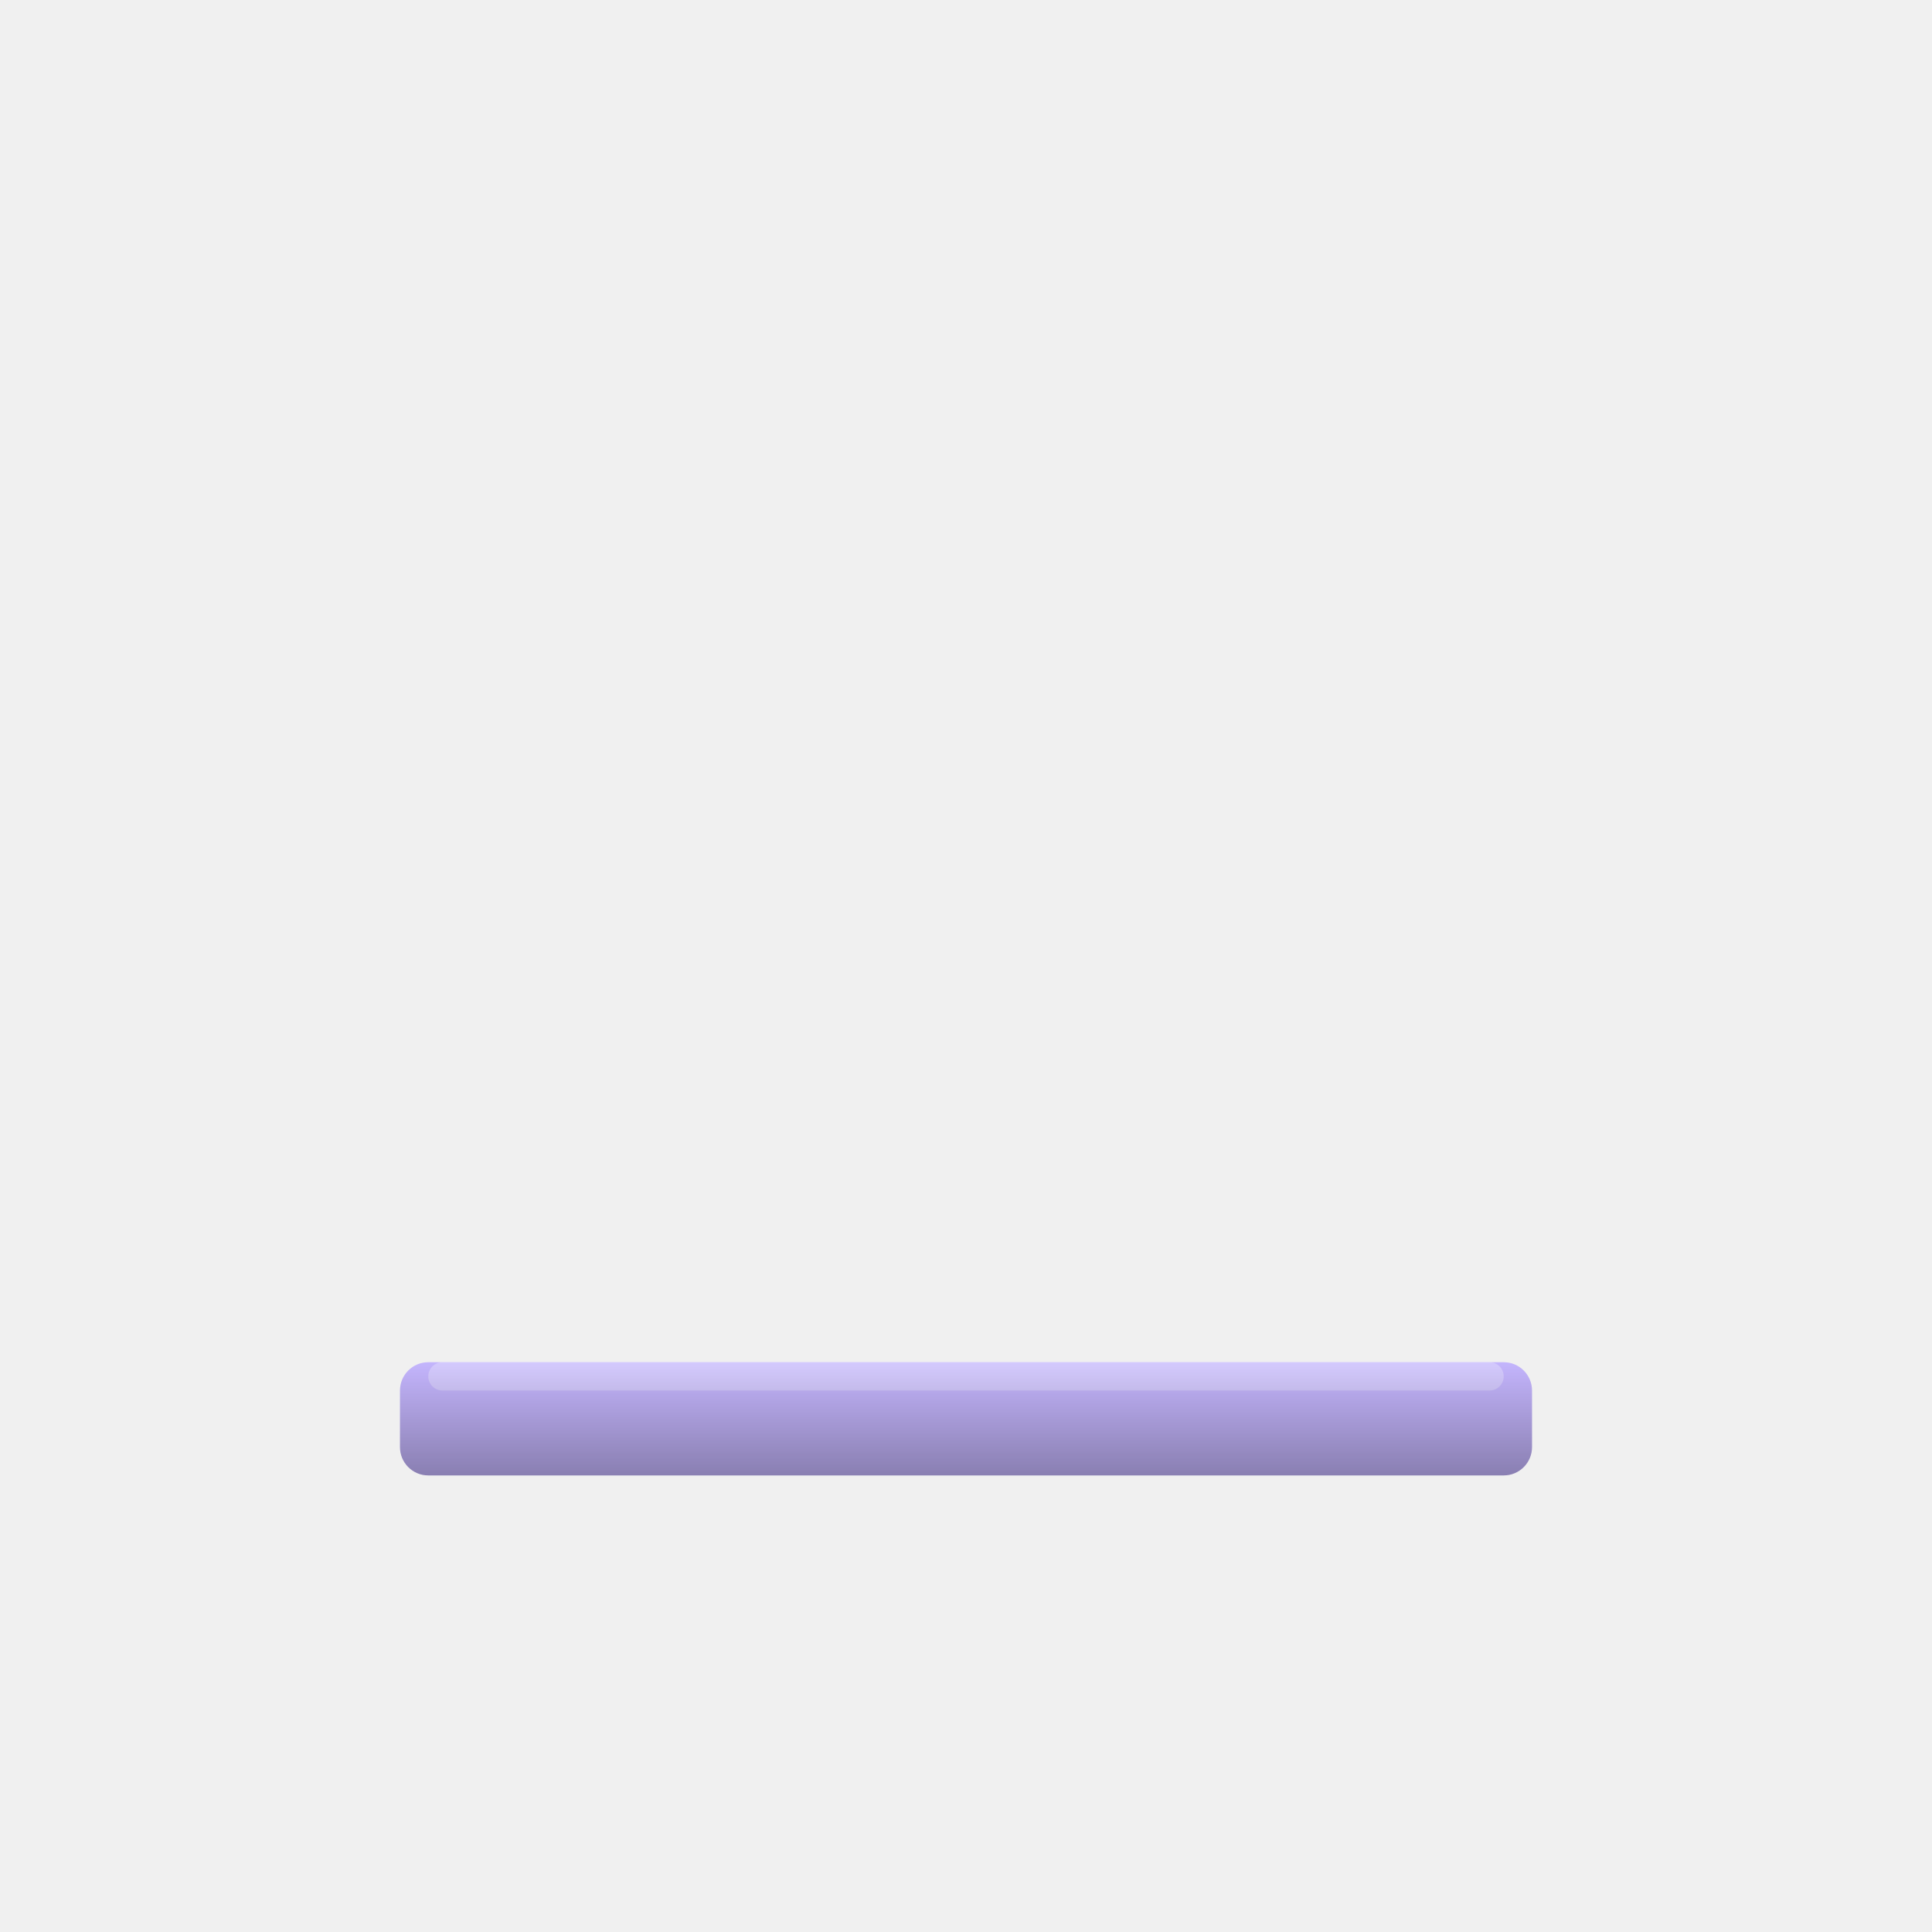
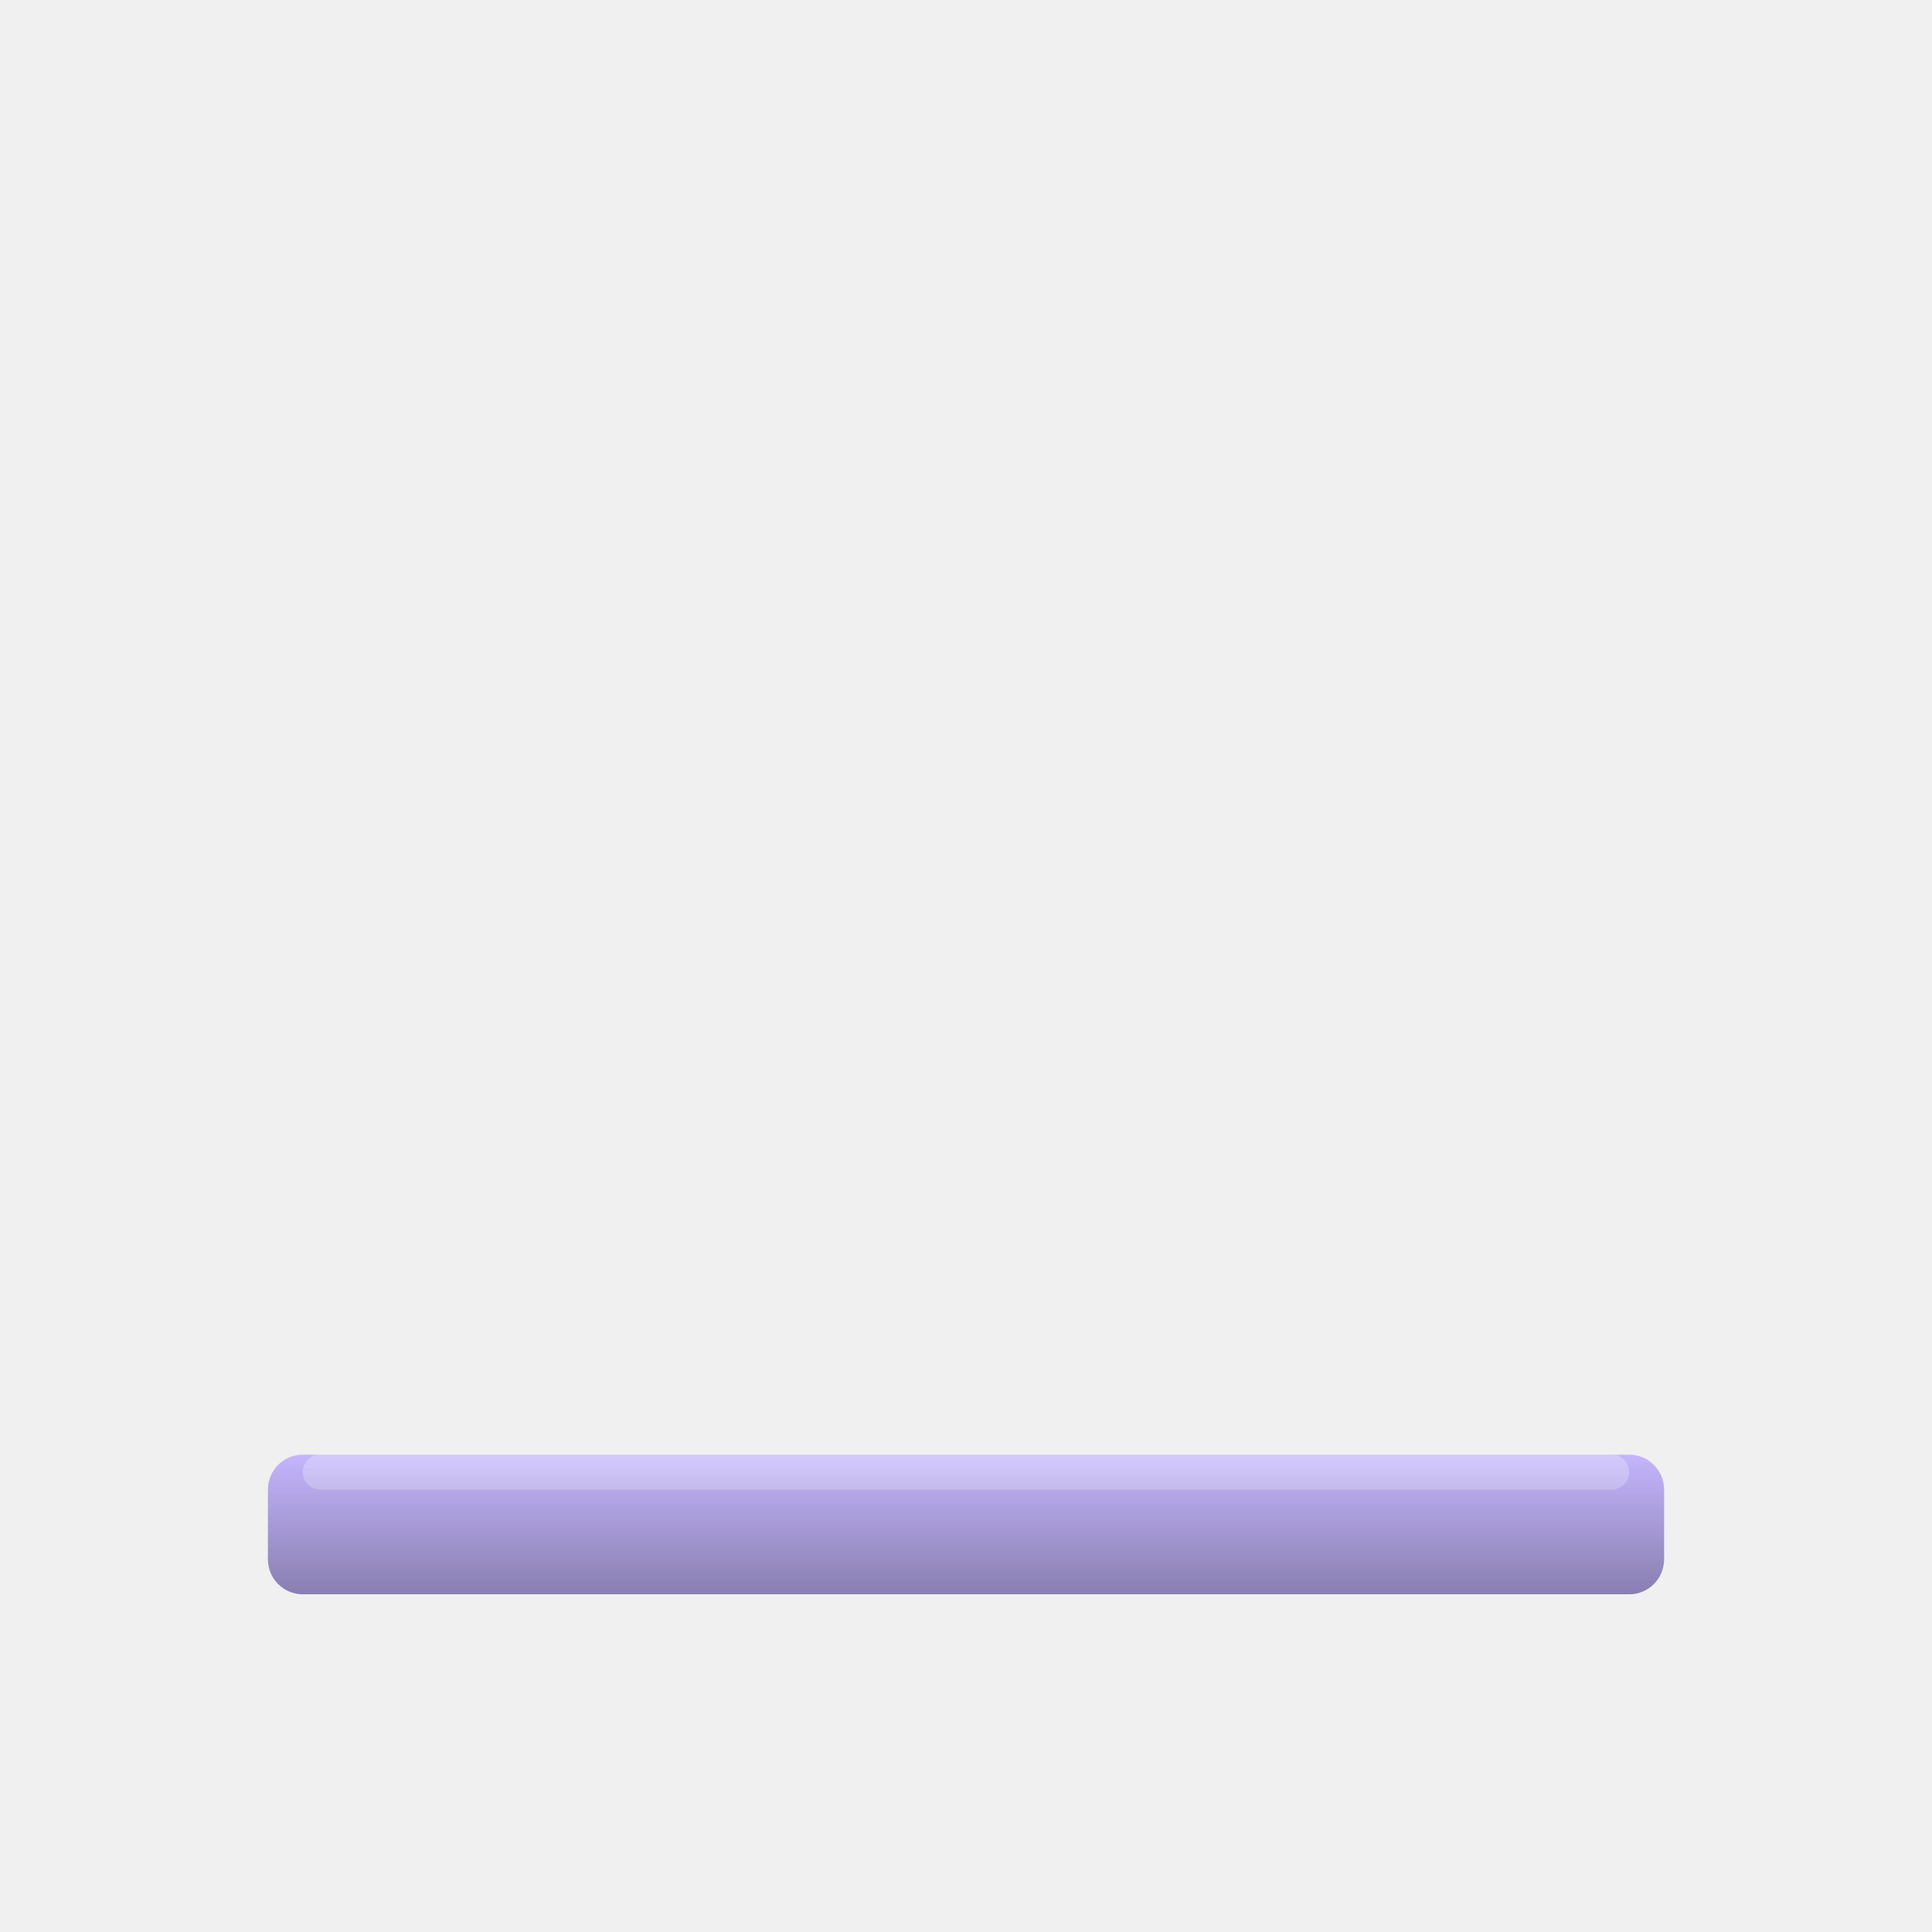
<svg xmlns="http://www.w3.org/2000/svg" width="1024" height="1024" viewBox="0 0 1024 1024">
  <defs>
    <linearGradient id="contact" x1="0" x2="0" y1="0" y2="1">
      <stop offset="0" stop-color="#000" stop-opacity="0" />
      <stop offset="1" stop-color="#000" stop-opacity="0.28" />
    </linearGradient>
    <linearGradient id="shade" x1="0" x2="0" y1="0" y2="1">
      <stop offset="0" stop-color="#000" stop-opacity="0" />
      <stop offset="1" stop-color="#000" stop-opacity="0.3" />
    </linearGradient>
  </defs>
-   <rect x="212" y="722" width="600" height="60" rx="15" fill="#c4b5fd" />
-   <rect x="227" y="722" width="570" height="15" rx="7.5" fill="#fff" opacity="0.28" />
-   <rect x="212" y="722" width="600" height="60" rx="15" fill="url(#shade)" />
+   <rect x="142" y="771" width="740" height="74" rx="18.5" fill="#c4b5fd" />
+   <rect x="160.5" y="771" width="703" height="18.5" rx="9.25" fill="#fff" opacity="0.28" />
+   <rect x="142" y="771" width="740" height="74" rx="18.5" fill="url(#shade)" />
</svg>
